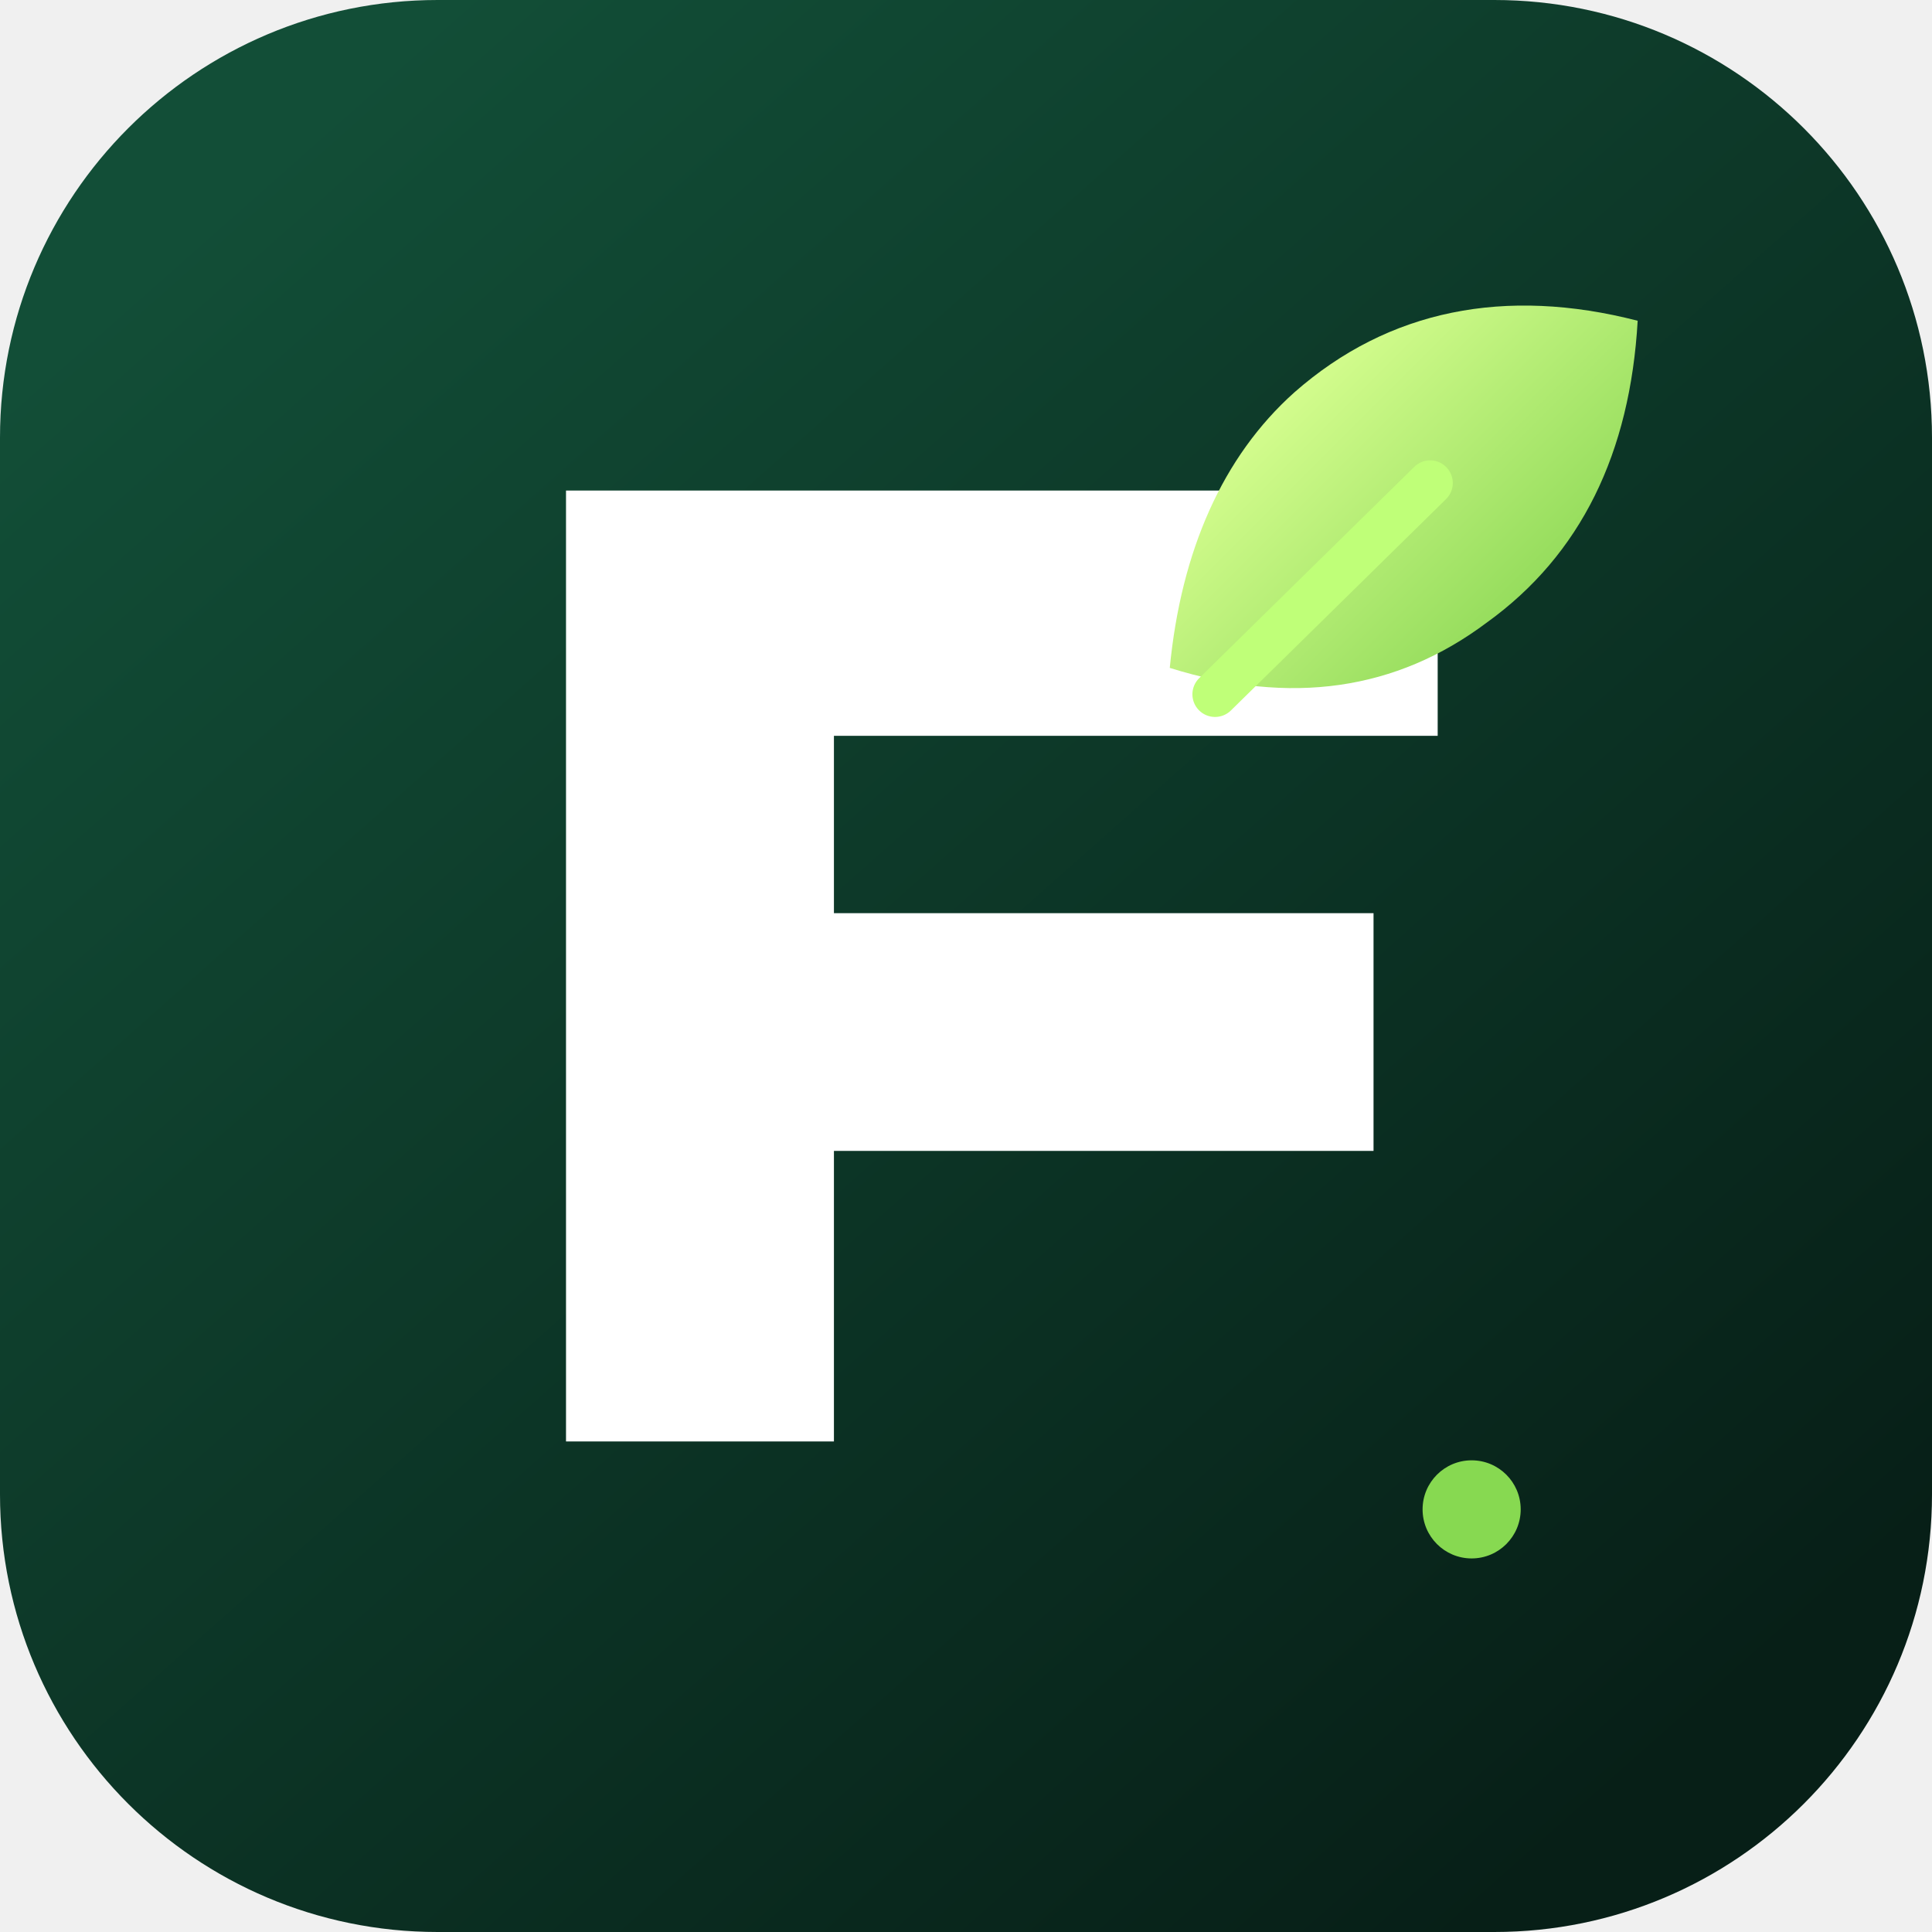
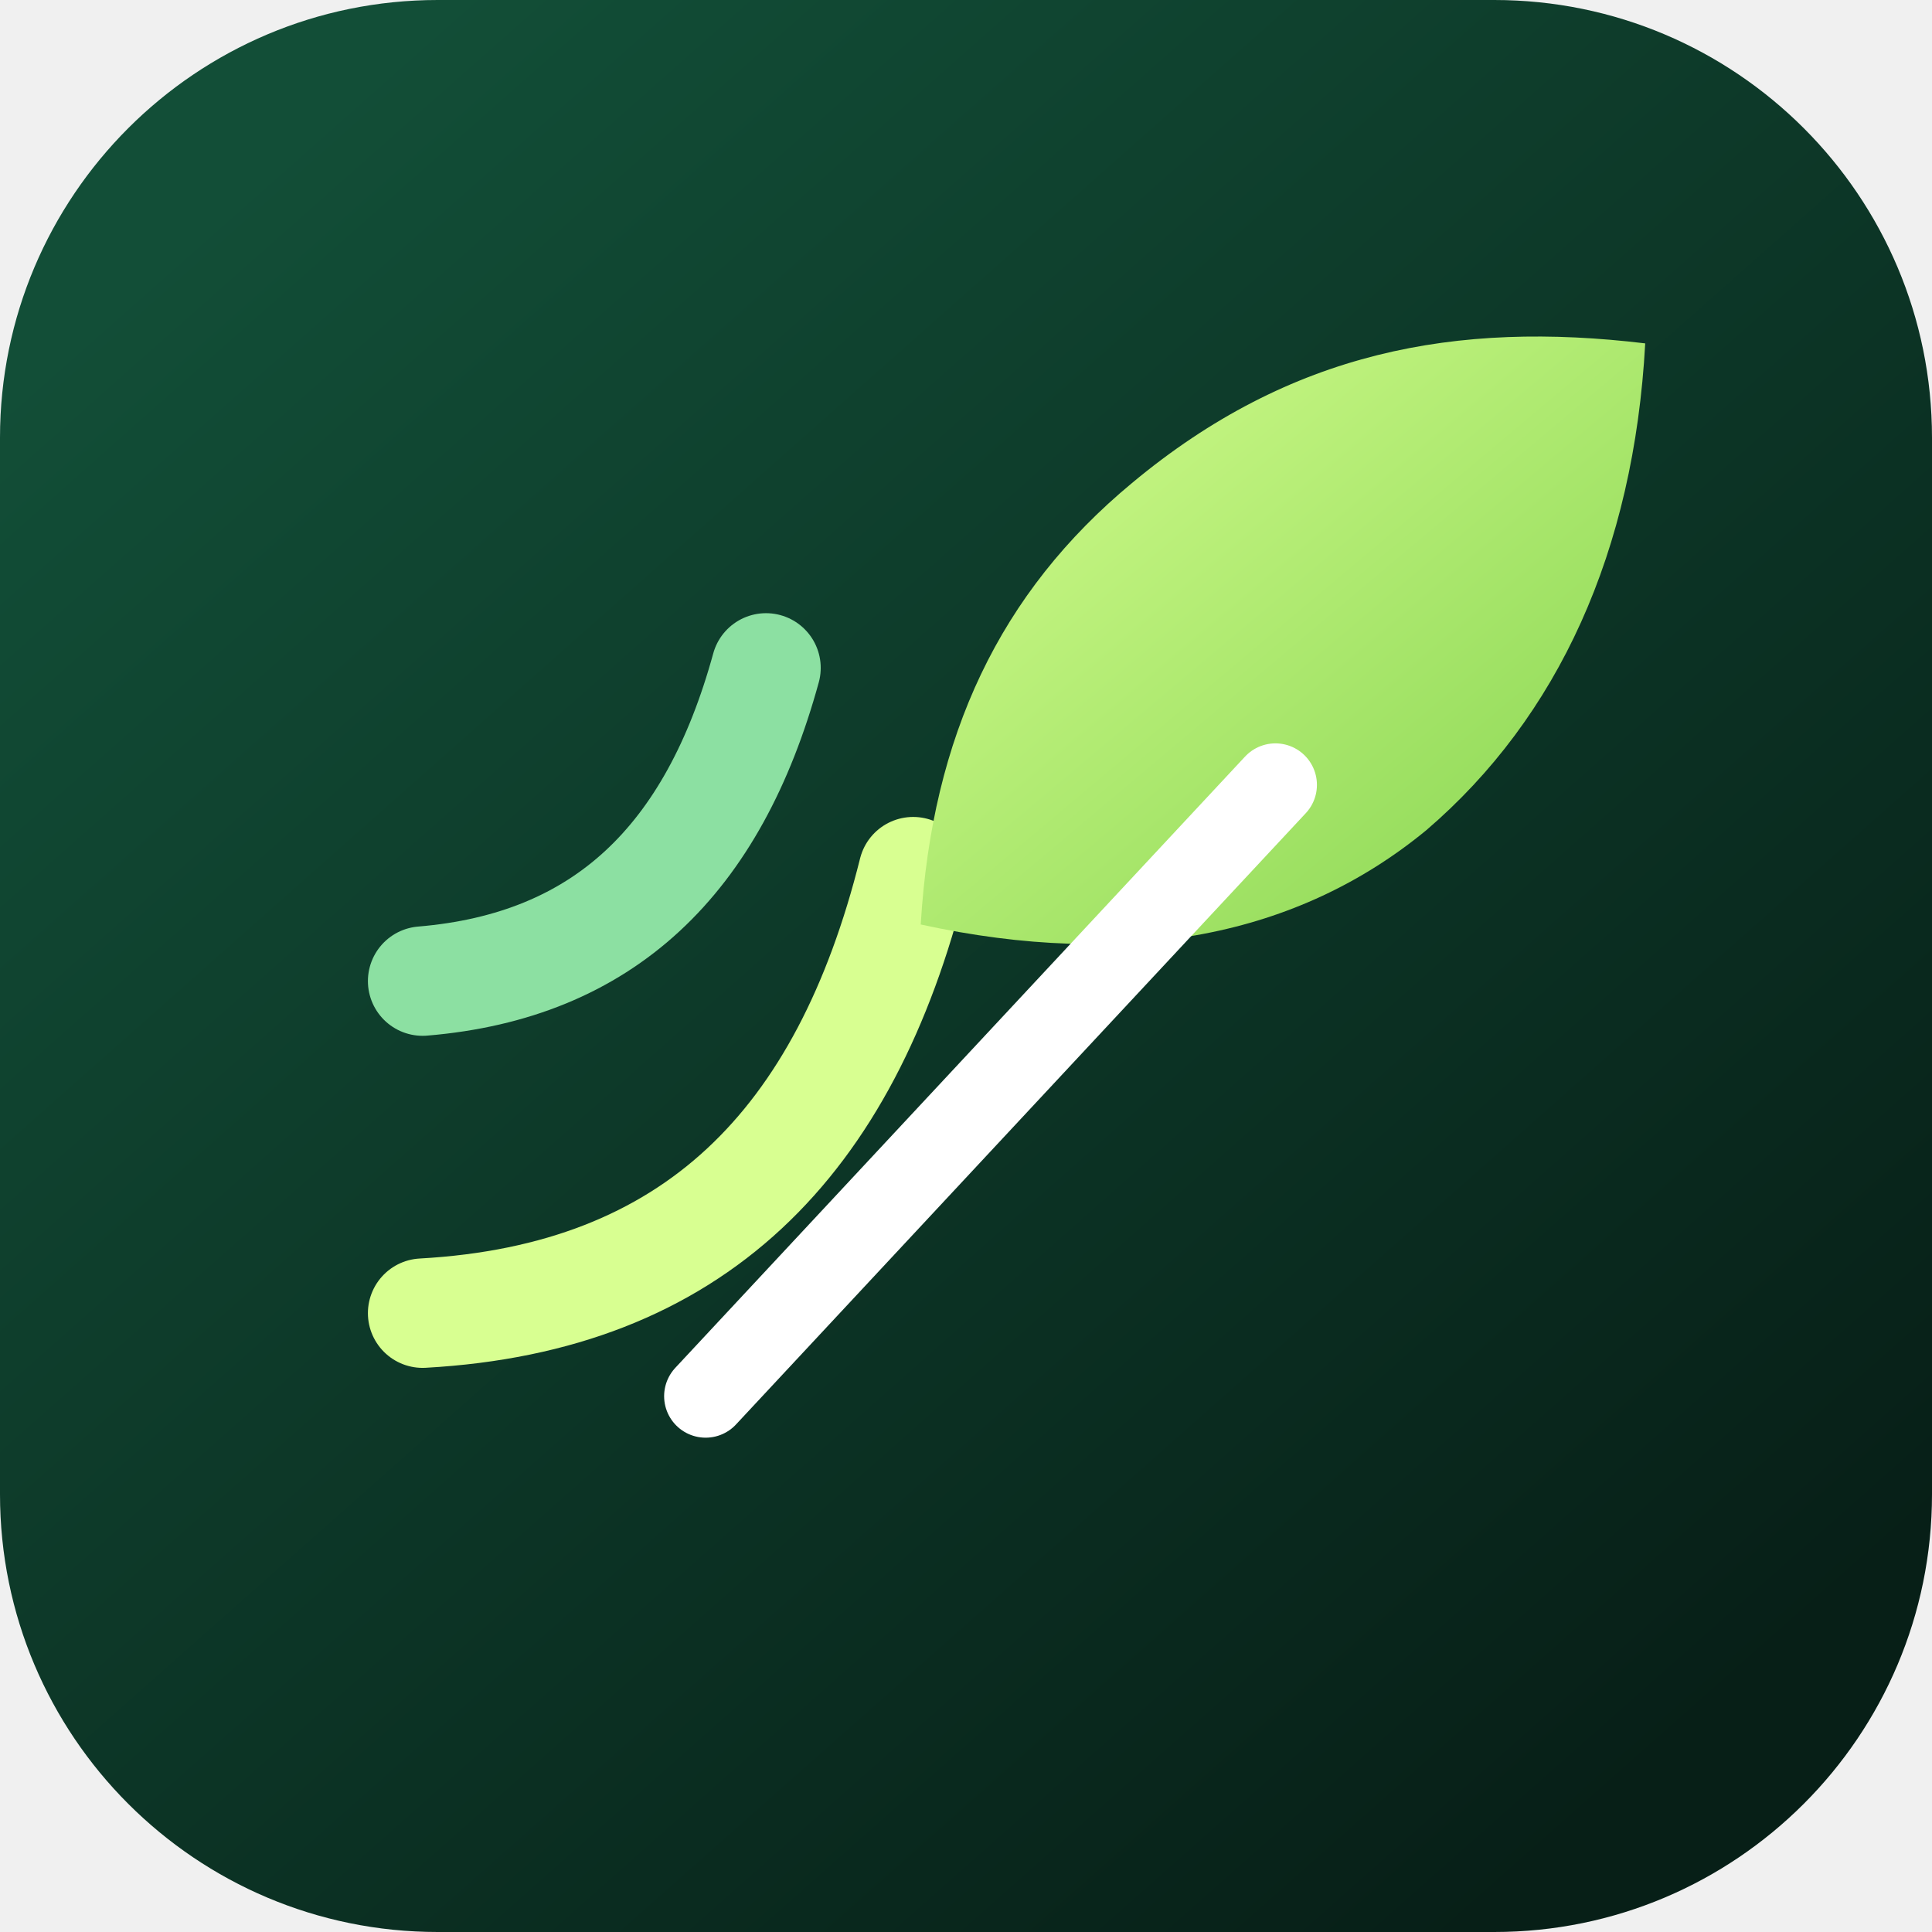
<svg xmlns="http://www.w3.org/2000/svg" viewBox="0 0 512 512">
  <defs>
    <linearGradient id="background" x1="68" y1="44" x2="442" y2="466" gradientUnits="userSpaceOnUse">
      <stop stop-color="#124e37" />
      <stop offset="1" stop-color="#071f17" />
    </linearGradient>
-     <linearGradient id="leaf" x1="341" y1="96" x2="421" y2="176" gradientUnits="userSpaceOnUse">
+     <linearGradient id="leaf" x1="170" y1="140" x2="340" y2="342" gradientUnits="userSpaceOnUse">
      <stop stop-color="#d8ff91" />
      <stop offset="1" stop-color="#83d34e" />
    </linearGradient>
  </defs>
  <rect width="512" height="512" rx="116" fill="url(#background)" />
-   <path d="M150 382V130h231v65H221v47h143v63H221v77z" fill="#fff" />
-   <path d="M343 104c25-22 56-28 91-19-2 35-15 62-40 80-24 18-52 22-84 12 3-31 14-56 33-73z" fill="url(#leaf)" />
-   <path d="m322 184 57-56" fill="none" stroke="#bfff78" stroke-linecap="round" stroke-width="12" />
-   <circle cx="390" cy="400" r="13" fill="#87d951" />
+   <path d="M112 348c72-4 112-45 130-117" fill="none" stroke="#d8ff91" stroke-linecap="round" stroke-width="29" />
+   <path d="M112 260c48-4 77-32 91-83" fill="none" stroke="#8ce0a2" stroke-linecap="round" stroke-width="29" />
+   <path d="M300 128c42-35 86-43 136-37-3 55-23 99-58 129-34 28-79 37-134 25 3-50 21-88 56-117z" fill="url(#leaf)" />
+   <path d="m187 370 151-162" fill="none" stroke="#fff" stroke-linecap="round" stroke-width="22" />
</svg>
